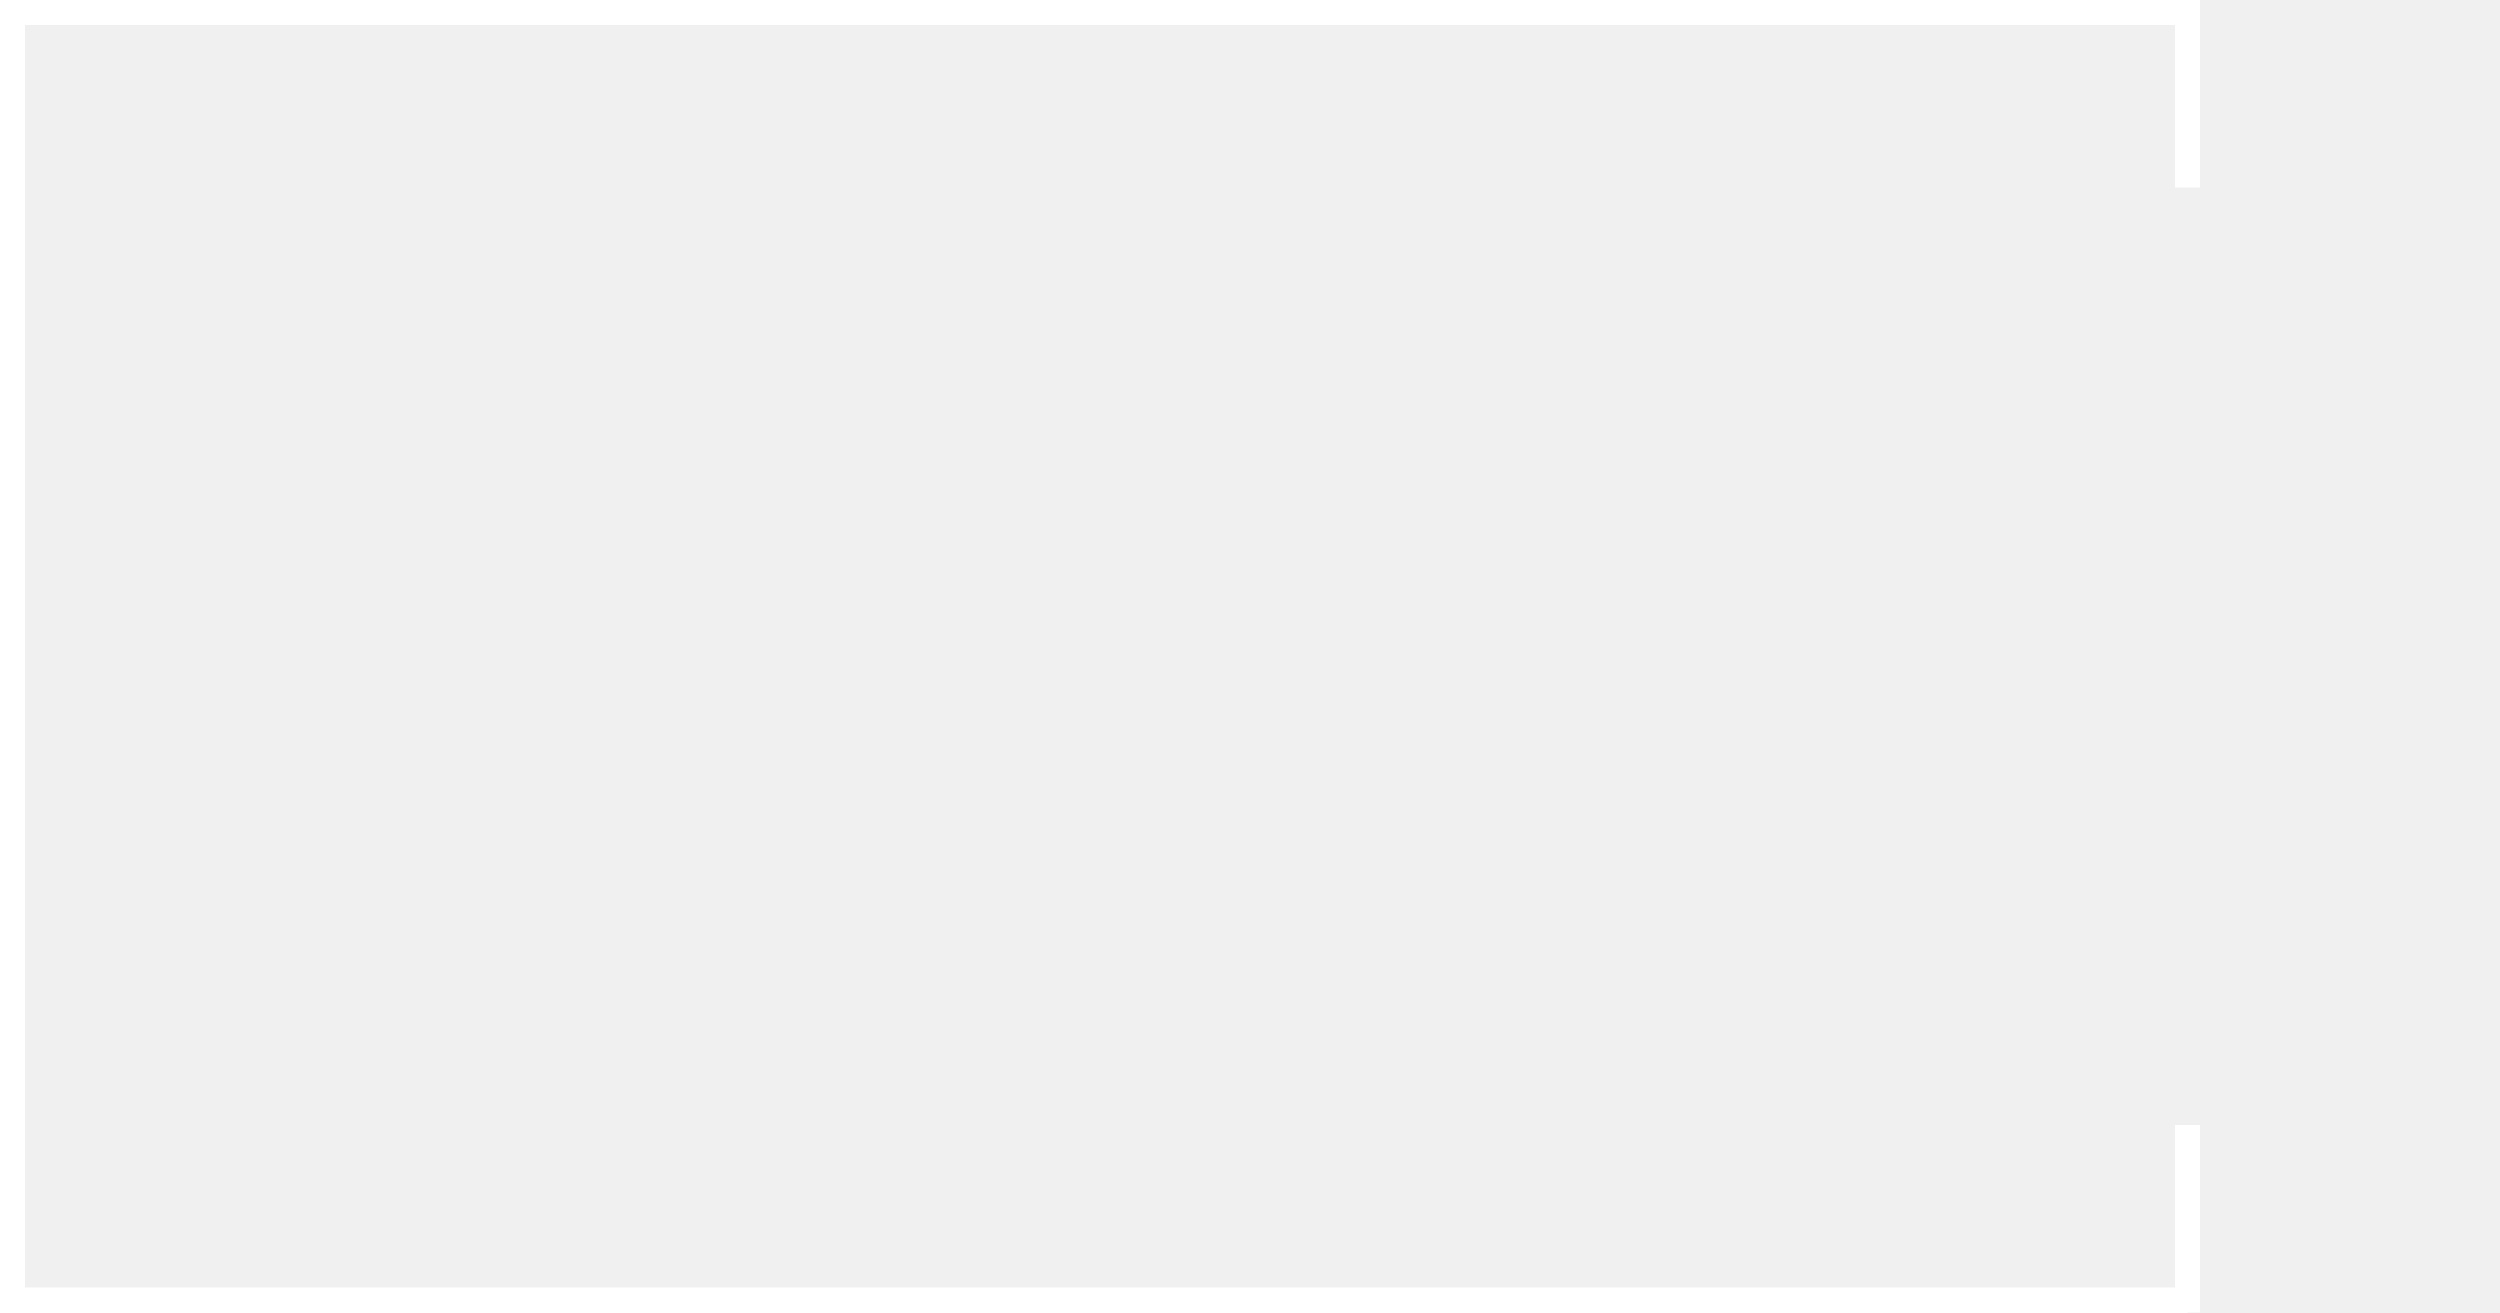
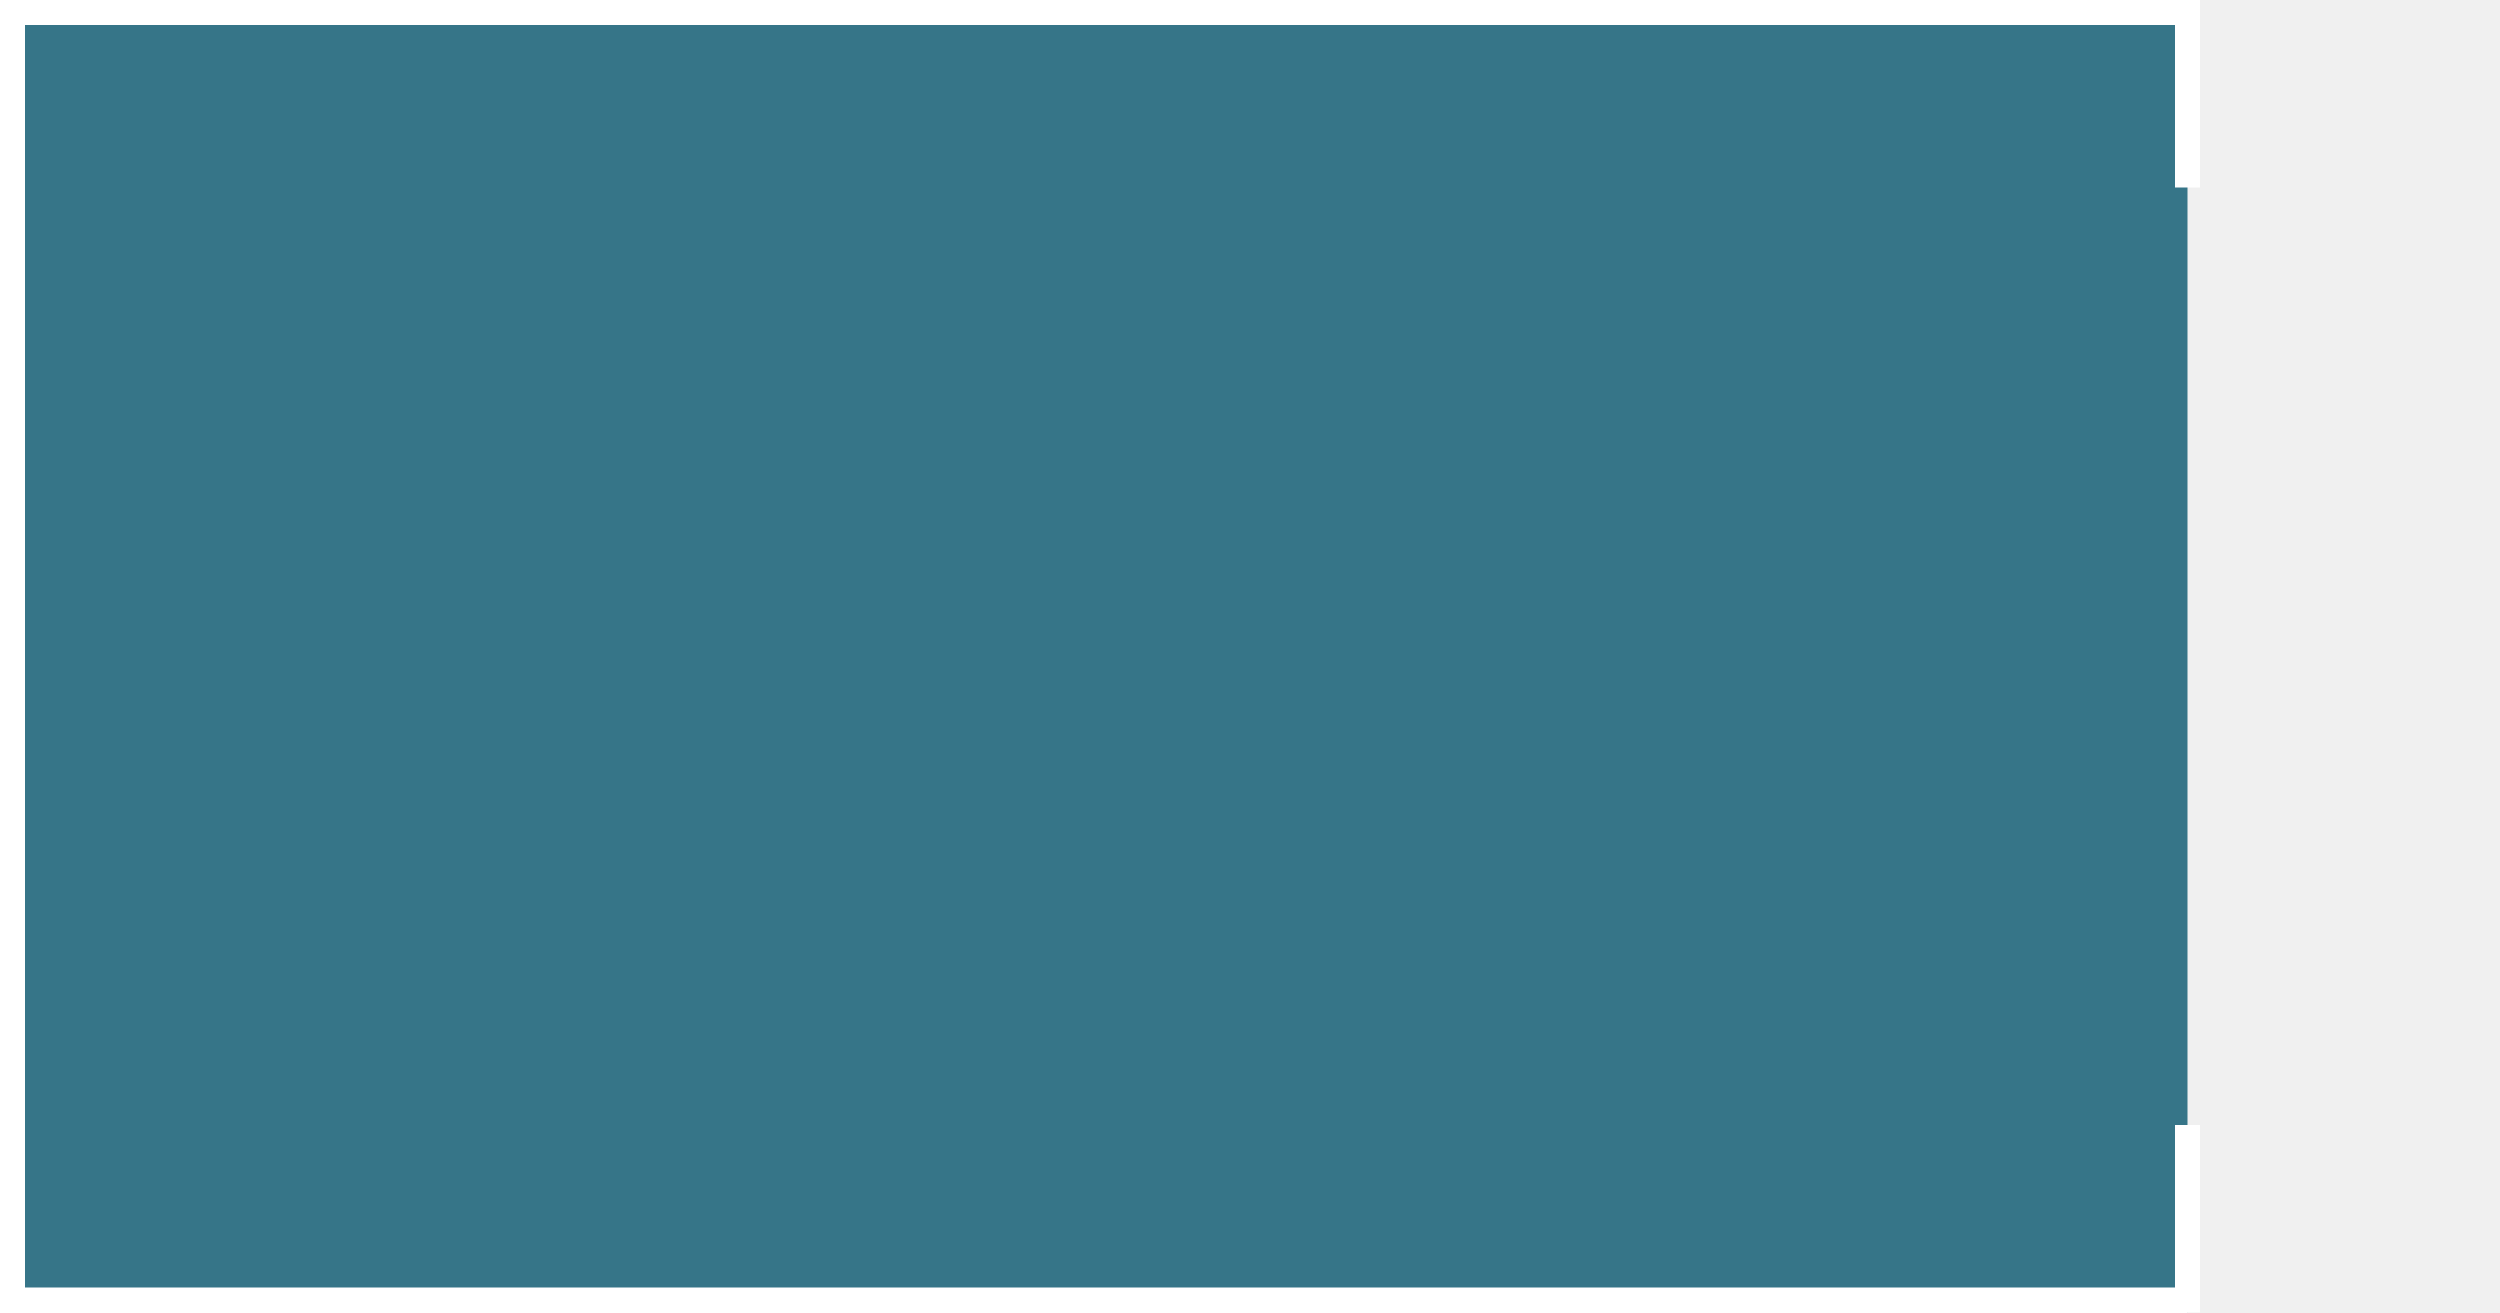
<svg xmlns="http://www.w3.org/2000/svg" width="400" height="210">
+   <rect x="0" y="0" width="350" height="210" fill="#367588" />
  <line x1="0" y1="0" x2="350" y2="0" stroke="white" stroke-width="8" />
  <line x1="0" y1="0" x2="0" y2="210" stroke="white" stroke-width="8" />
  <line x1="0" y1="210" x2="350" y2="210" stroke="white" stroke-width="8" />
  <line x1="350" y1="0" x2="350" y2="30" stroke="white" stroke-width="4" />
  <line x1="350" y1="180" x2="350" y2="210" stroke="white" stroke-width="4" />
</svg>
